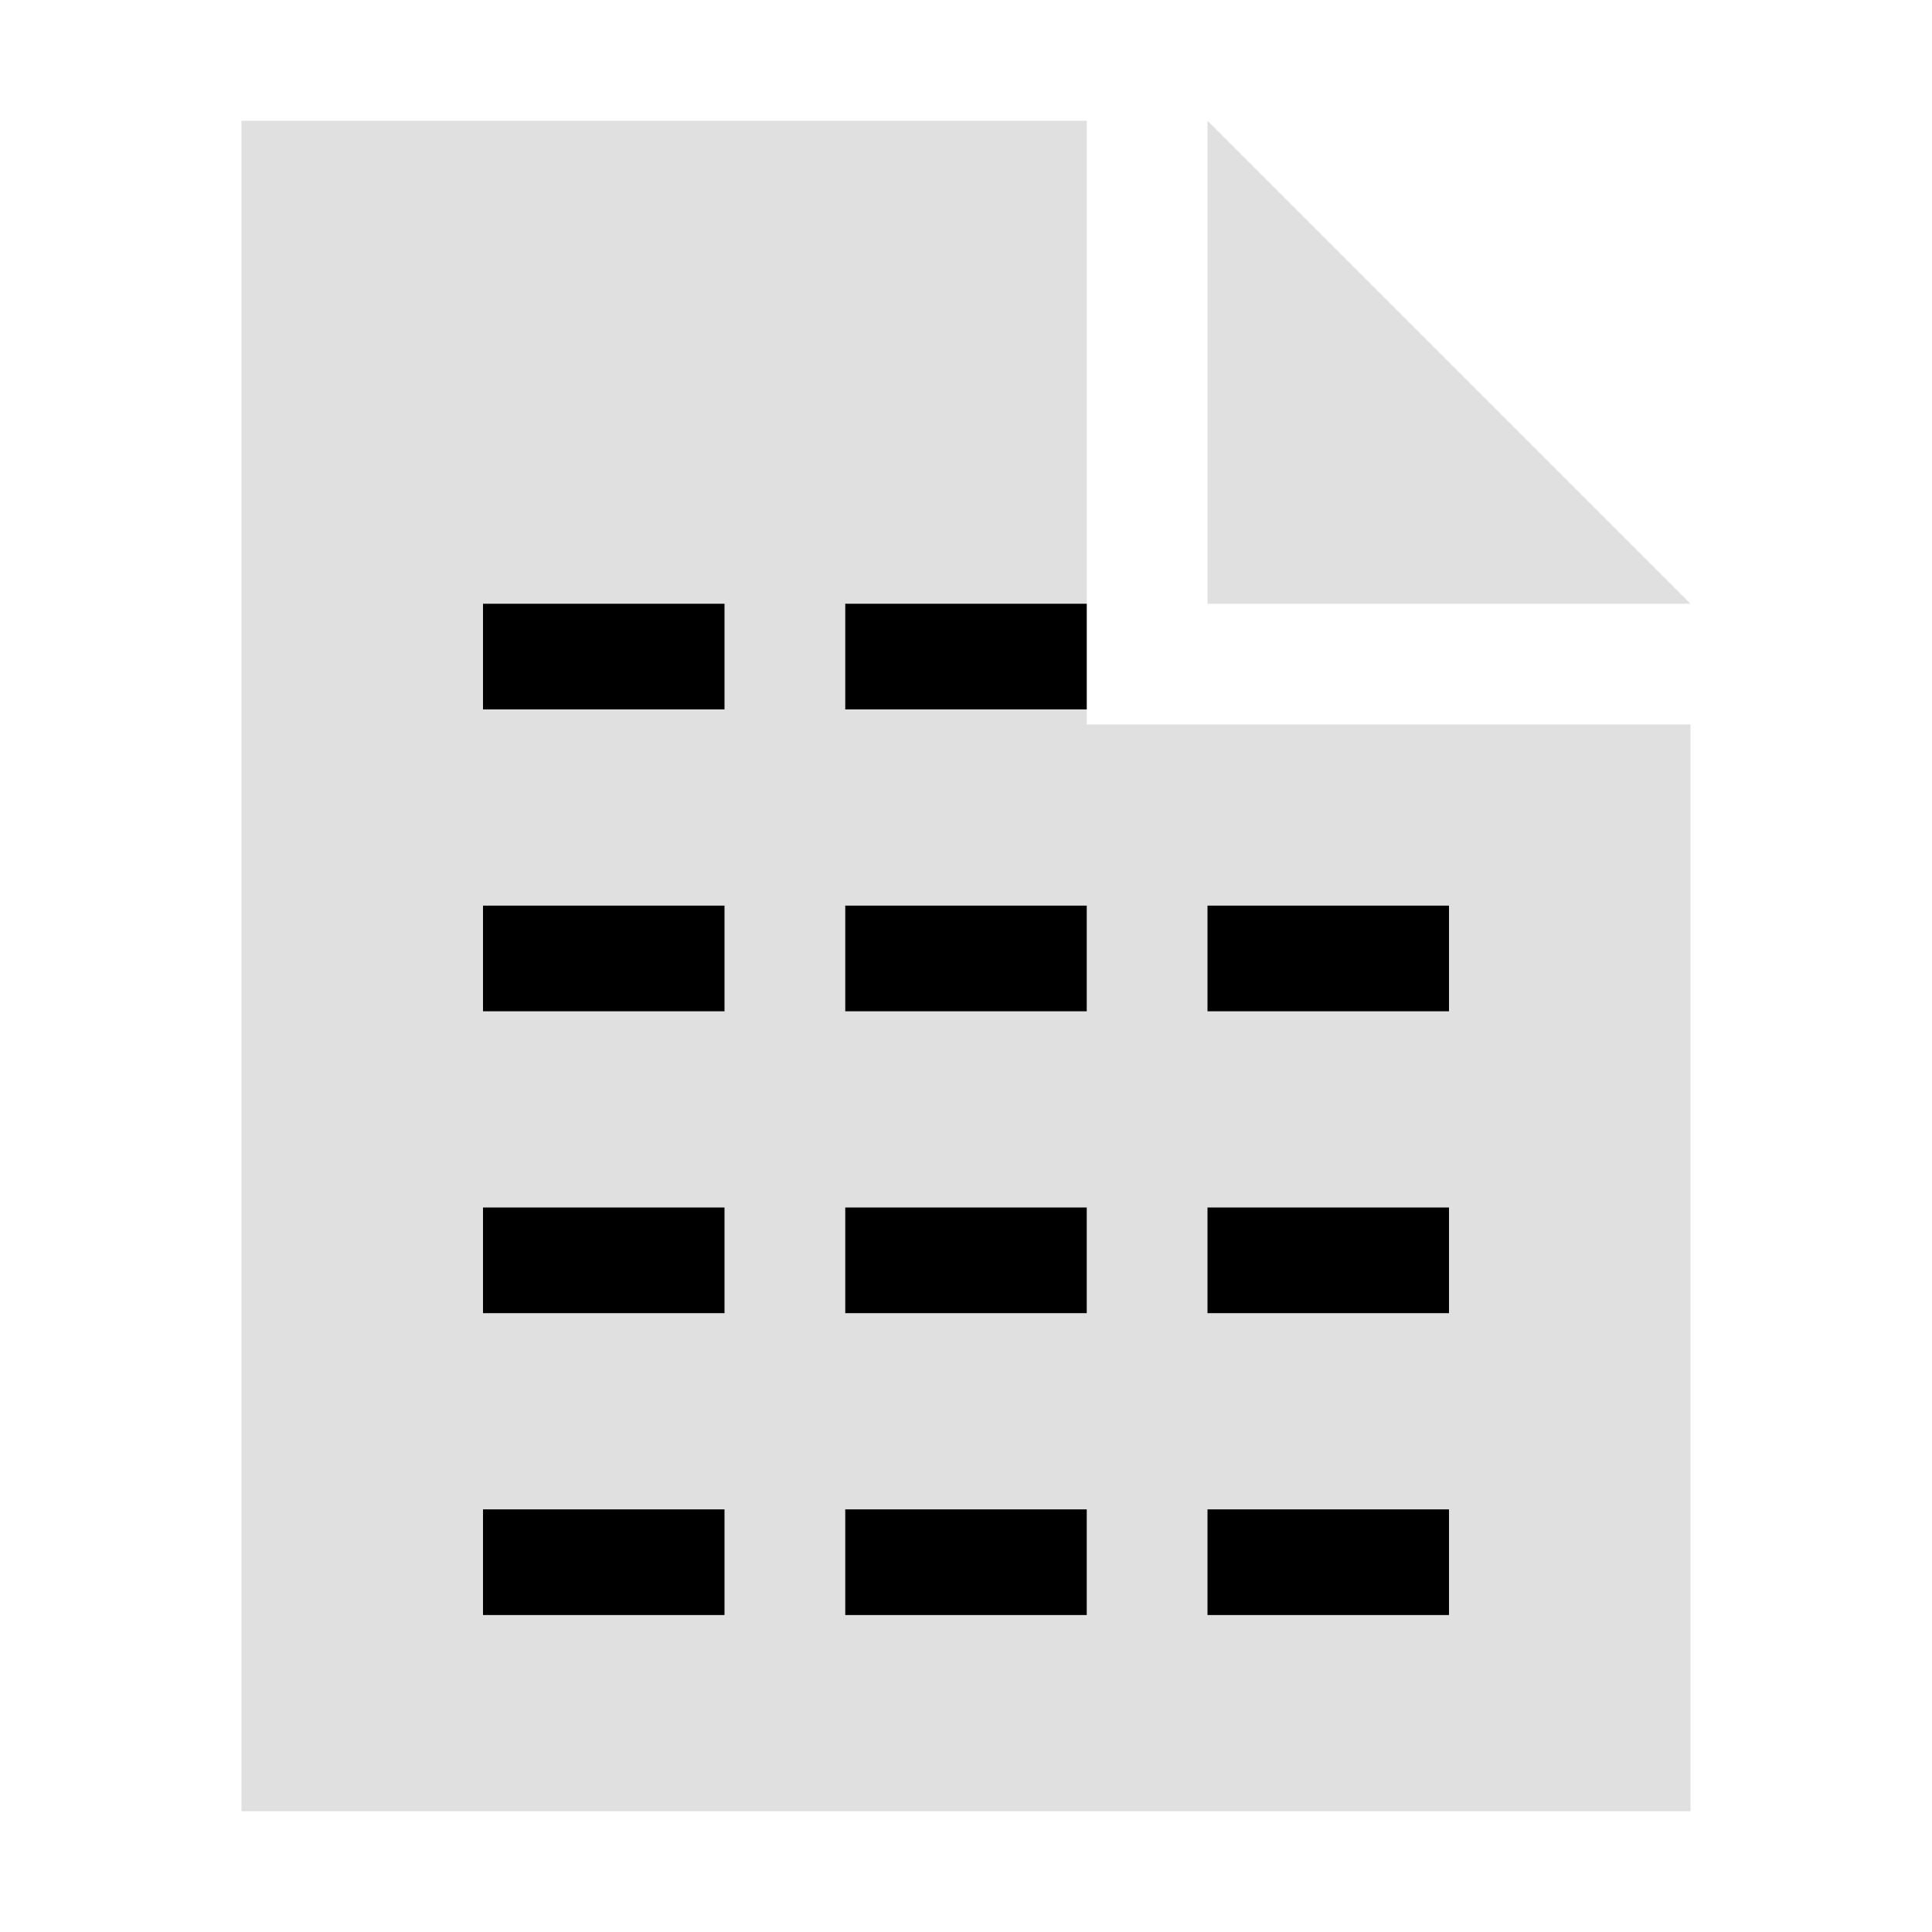
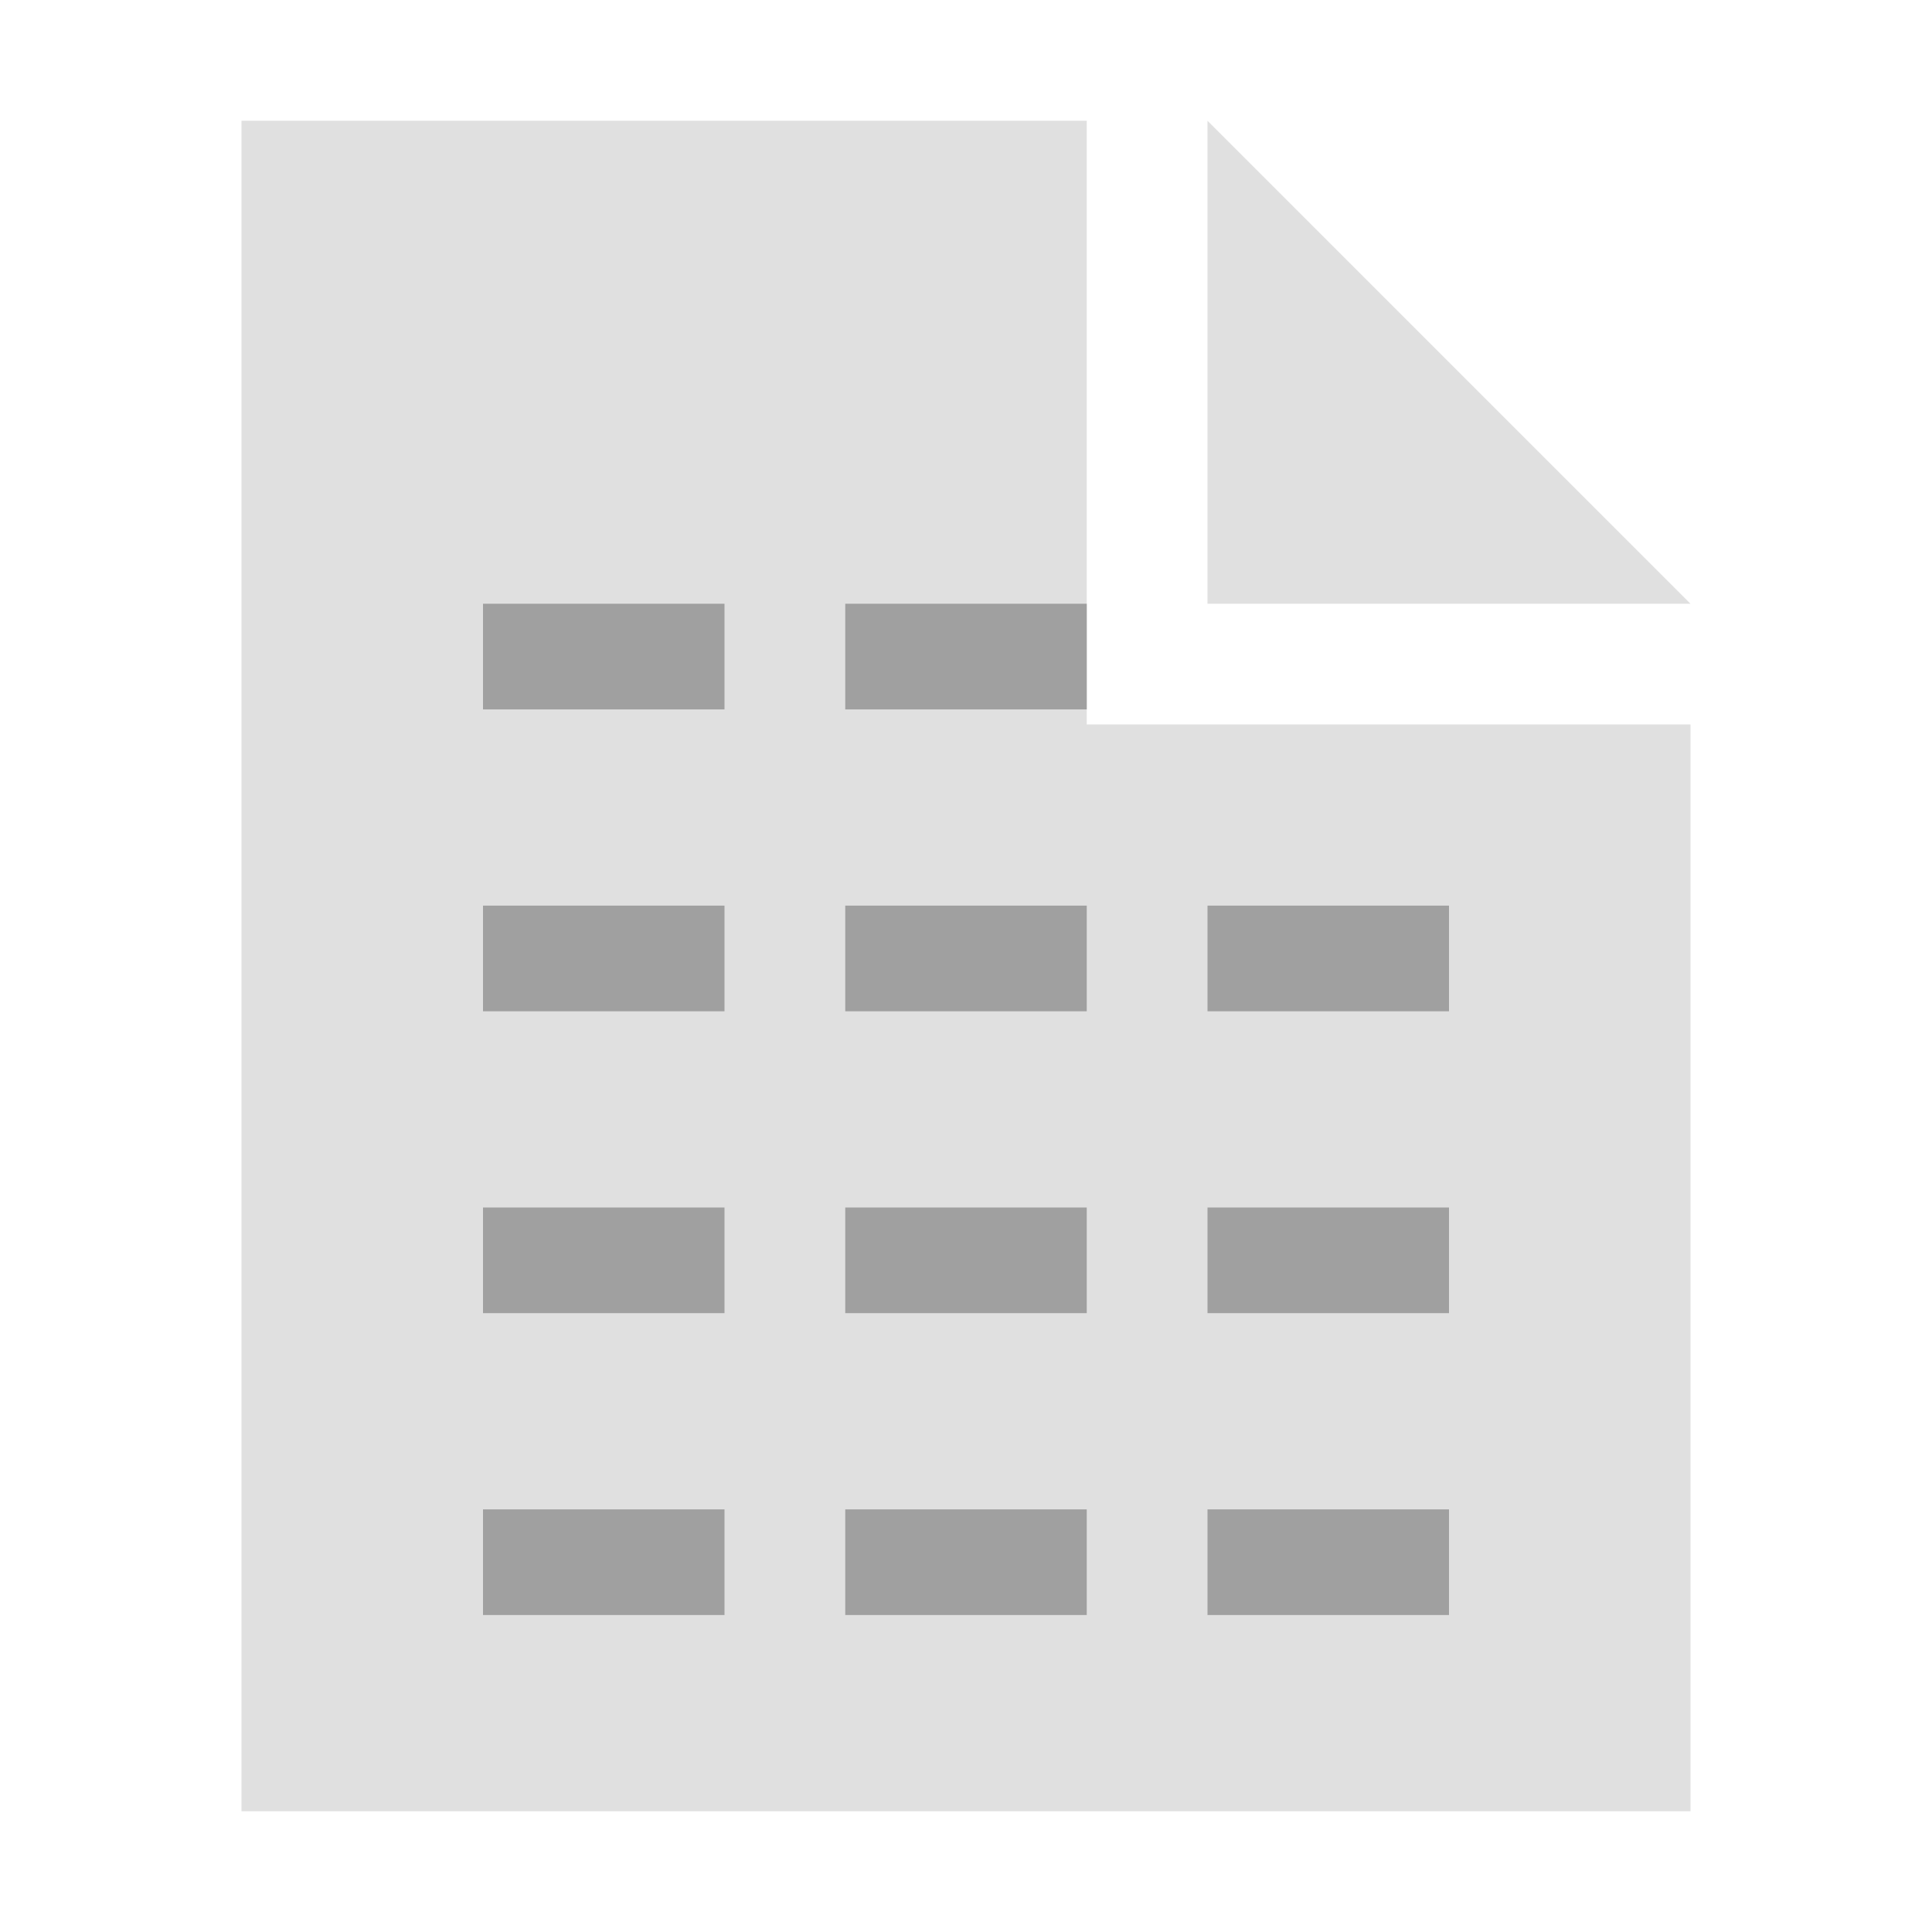
<svg xmlns="http://www.w3.org/2000/svg" height="16" viewBox="0 0 16 16" width="16">
  <path d="m2 1v14h12v-9h-5v-5zm8 0v4h4z" fill="#e0e0e0" transform="translate(0 -.000017)" />
-   <rect x="4" y="5" width="2" height="0.875" style="fill:#000000" />
-   <rect x="7" y="5" width="2" height="0.875" style="fill:#000000" />
-   <rect x="4" y="7.5" width="2" height="0.875" style="fill:#000000" />
-   <rect x="7" y="7.5" width="2" height="0.875" style="fill:#000000" />
-   <rect x="10" y="7.5" width="2" height="0.875" style="fill:#000000" />
-   <rect x="4" y="10" width="2" height="0.875" style="fill:#000000" />
-   <rect x="7" y="10" width="2" height="0.875" style="fill:#000000" />
-   <rect x="10" y="10" width="2" height="0.875" style="fill:#000000" />
-   <rect x="4" y="12.5" width="2" height="0.875" style="fill:#000000" />
-   <rect x="7" y="12.5" width="2" height="0.875" style="fill:#000000" />
-   <rect x="10" y="12.5" width="2" height="0.875" style="fill:#000000" />
+   <rect x="4" y="5" width="2" height="0.875" style="fill:#a0a0a0" />
+   <rect x="7" y="5" width="2" height="0.875" style="fill:#a0a0a0" />
+   <rect x="4" y="7.5" width="2" height="0.875" style="fill:#a0a0a0" />
+   <rect x="7" y="7.5" width="2" height="0.875" style="fill:#a0a0a0" />
+   <rect x="10" y="7.5" width="2" height="0.875" style="fill:#a0a0a0" />
+   <rect x="4" y="10" width="2" height="0.875" style="fill:#a0a0a0" />
+   <rect x="7" y="10" width="2" height="0.875" style="fill:#a0a0a0" />
+   <rect x="10" y="10" width="2" height="0.875" style="fill:#a0a0a0" />
+   <rect x="4" y="12.5" width="2" height="0.875" style="fill:#a0a0a0" />
+   <rect x="7" y="12.5" width="2" height="0.875" style="fill:#a0a0a0" />
+   <rect x="10" y="12.5" width="2" height="0.875" style="fill:#a0a0a0" />
</svg>
